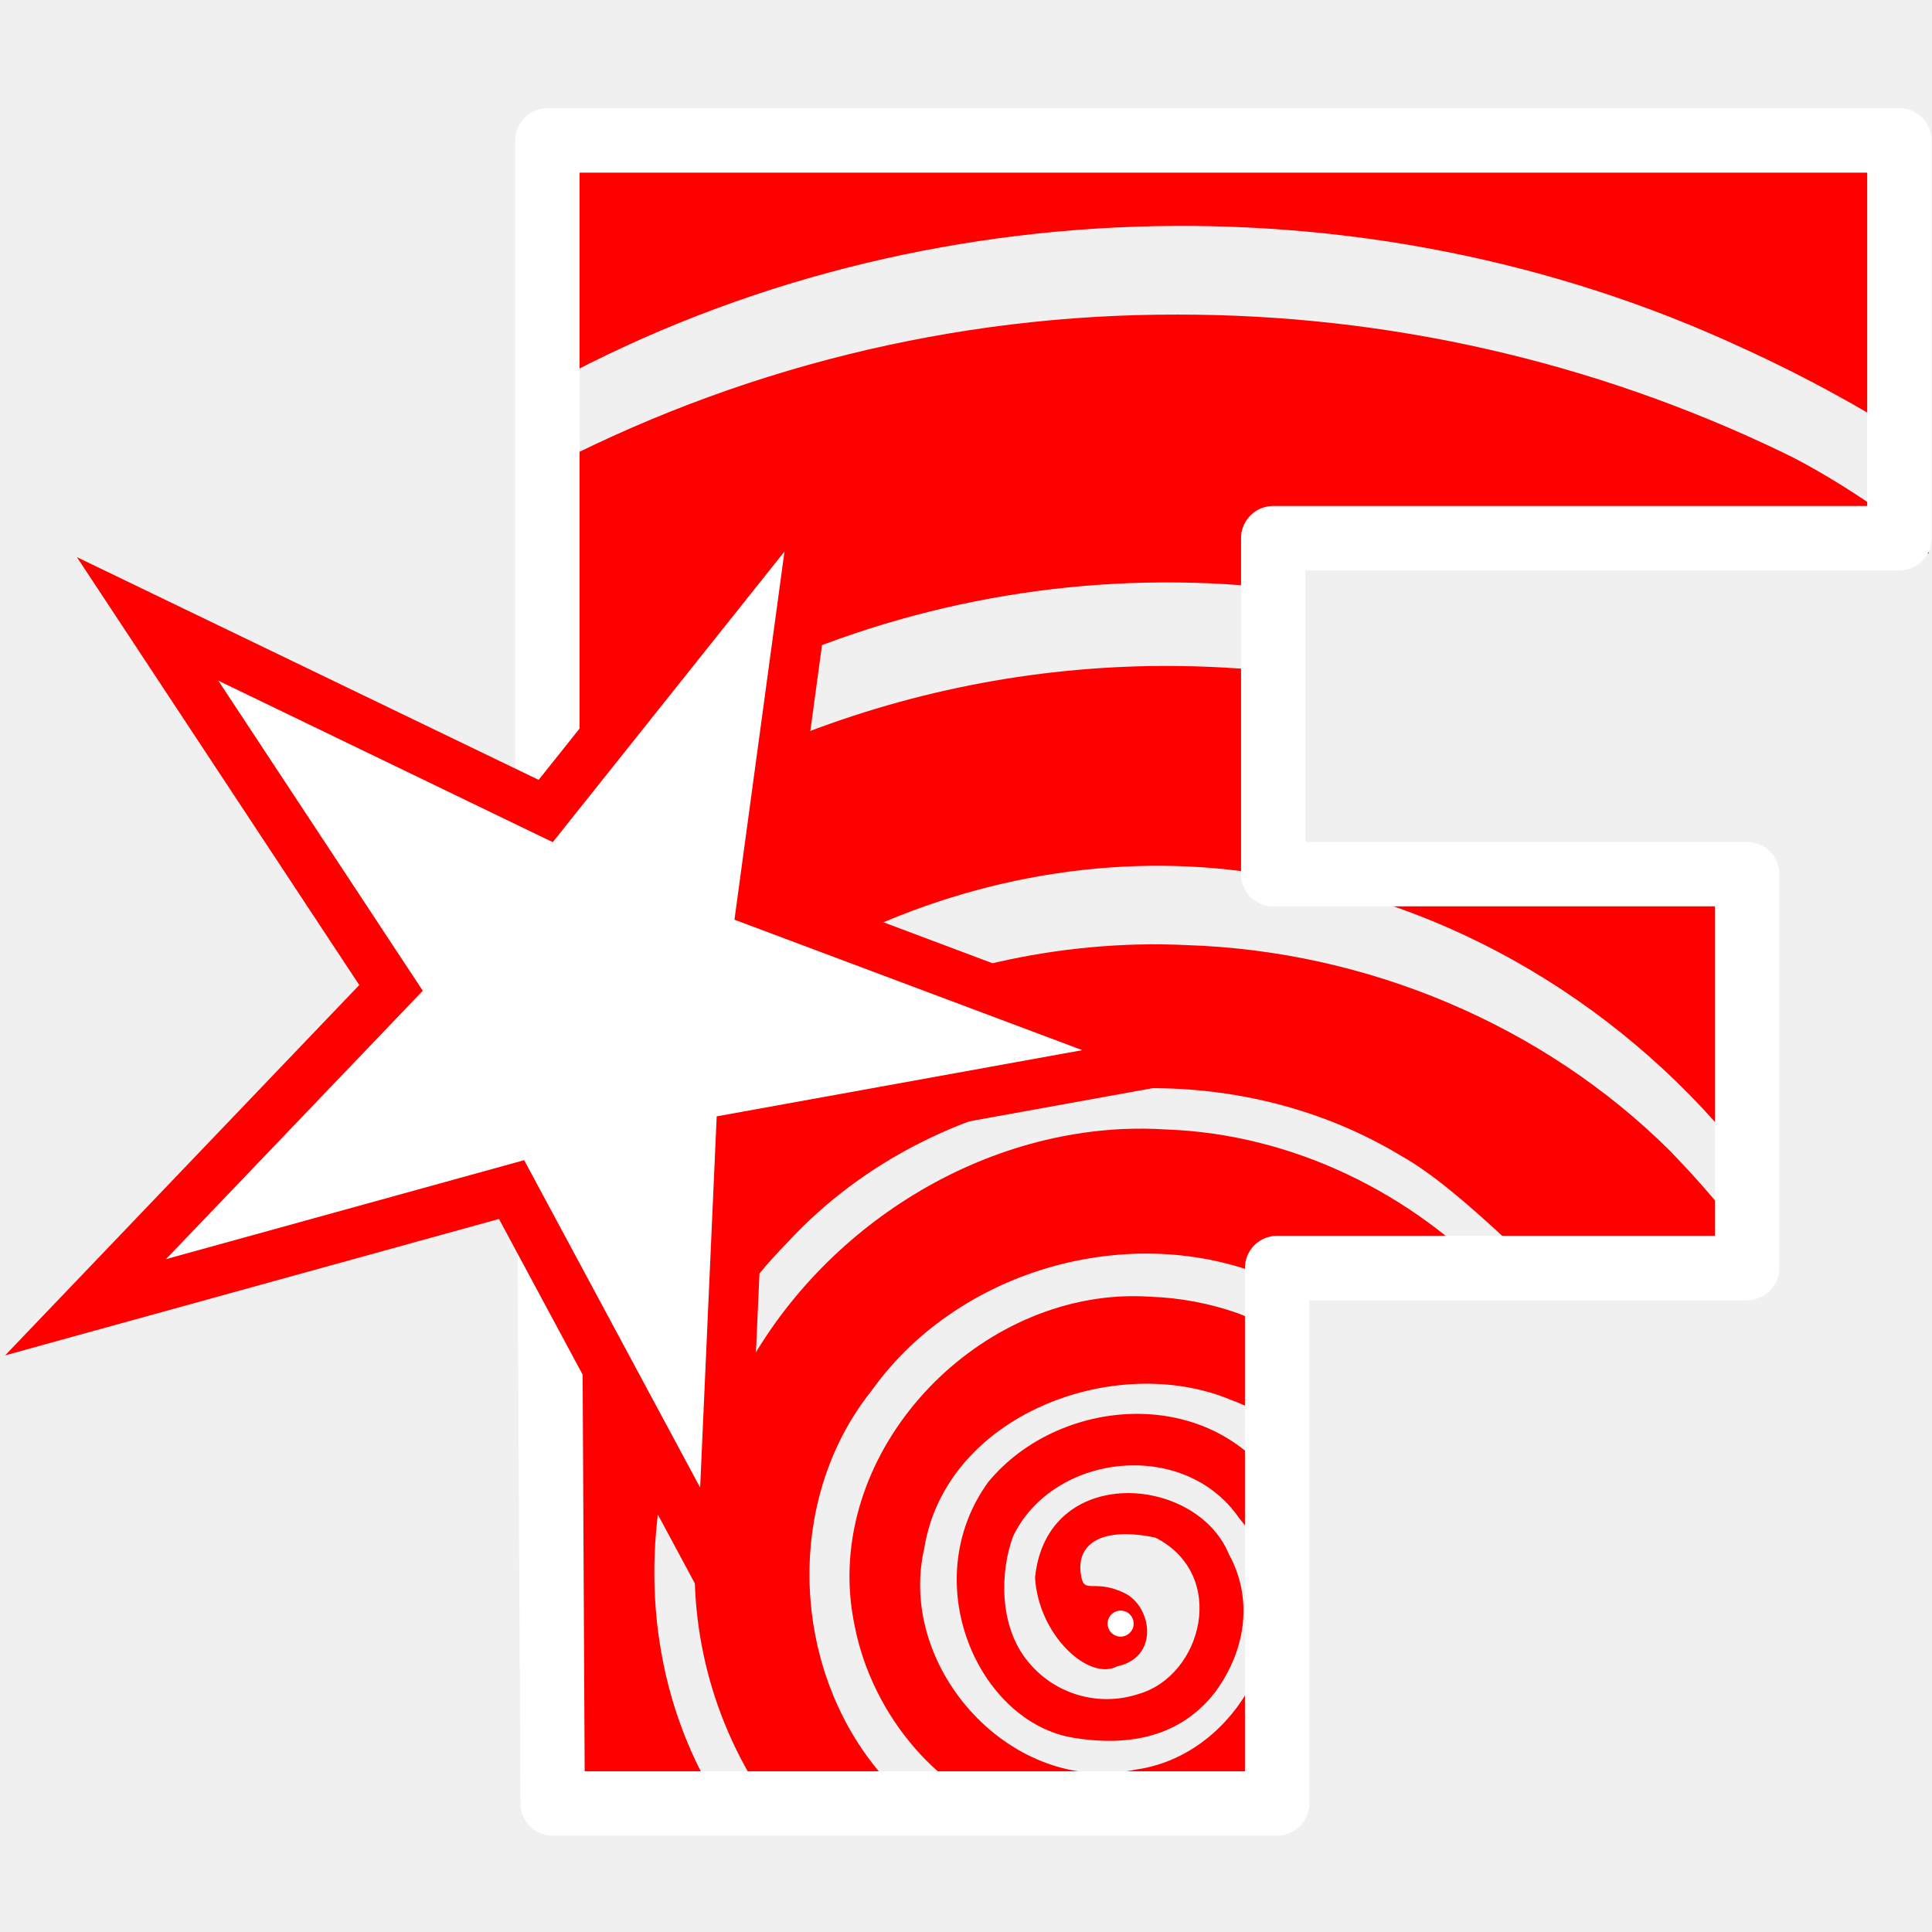
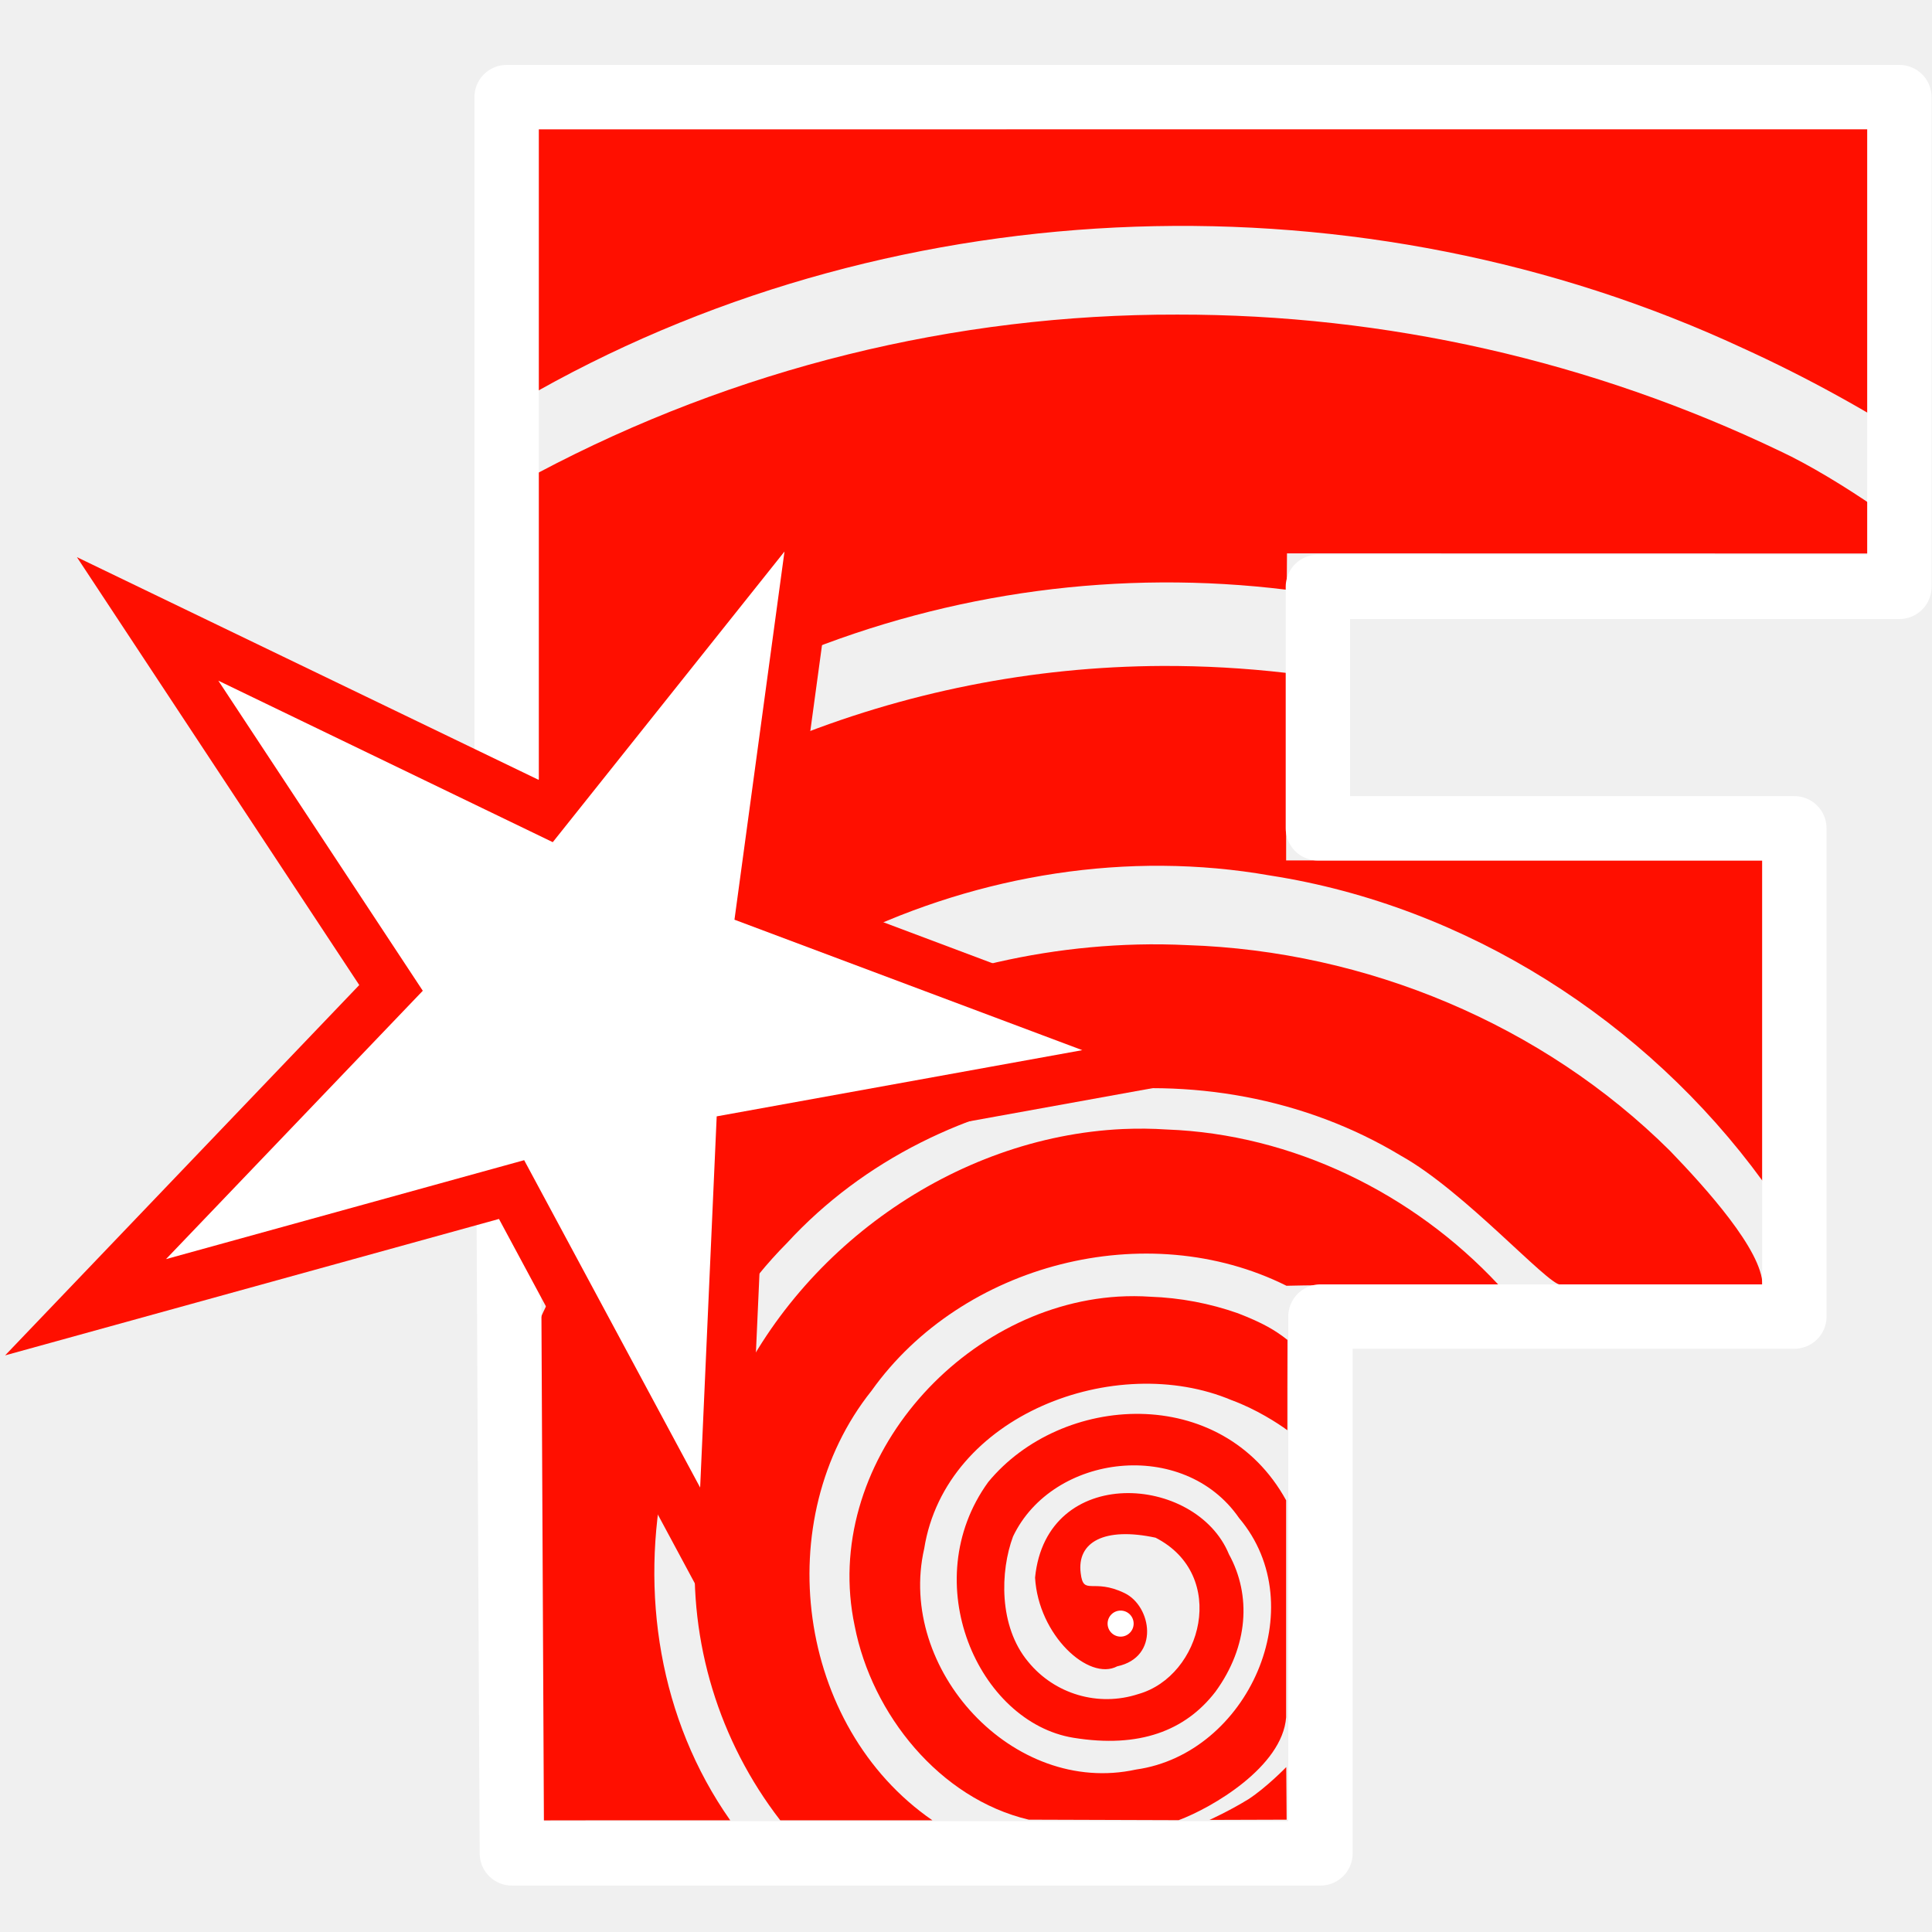
<svg xmlns="http://www.w3.org/2000/svg" width="600" height="600" viewBox="0 0 158.75 158.75">
  <defs>
    <linearGradient id="r">
      <stop offset="0" stop-color="#9db6ff" />
      <stop offset="1" stop-color="#9db6ff" stop-opacity=".49" />
    </linearGradient>
    <linearGradient id="q">
      <stop offset="0" stop-color="#abffe6" />
      <stop offset="1" stop-color="#81ffda" stop-opacity=".51" />
    </linearGradient>
    <linearGradient id="p">
      <stop offset="0" stop-color="#ffe9a8" />
      <stop offset="1" stop-color="#ffe28d" stop-opacity=".49" />
    </linearGradient>
    <linearGradient id="o">
      <stop offset="0" stop-color="#ffb4b4" />
      <stop offset="1" stop-color="#ff9797" stop-opacity=".5" />
    </linearGradient>
    <linearGradient id="n">
      <stop offset="0" stop-color="#ffaeef" />
      <stop offset="1" stop-color="#ff81e7" stop-opacity=".46" />
    </linearGradient>
    <linearGradient id="m">
      <stop offset="0" stop-color="#ffd887" />
      <stop offset="1" stop-color="#ffd378" stop-opacity=".5" />
    </linearGradient>
    <linearGradient id="l">
      <stop offset="0" stop-color="#fff3a5" />
      <stop offset="1" stop-color="#fff3a5" stop-opacity=".48" />
    </linearGradient>
    <linearGradient id="k">
      <stop offset="0" stop-color="#85ffe6" />
      <stop offset="1" stop-color="#85ffe6" stop-opacity=".48" />
    </linearGradient>
    <linearGradient id="j">
      <stop offset="0" stop-color="#c9ffd4" />
      <stop offset="1" stop-color="#a9ffba" stop-opacity=".5" />
    </linearGradient>
    <linearGradient id="i">
      <stop offset="0" stop-color="#0f0" />
      <stop offset="1" stop-color="#0f0" stop-opacity="0" />
    </linearGradient>
    <linearGradient id="h">
      <stop offset="0" stop-color="#00ffd0" />
      <stop offset="1" stop-color="#00ffd0" stop-opacity="0" />
    </linearGradient>
    <linearGradient id="g">
      <stop offset="0" stop-color="#ffe600" />
      <stop offset="1" stop-color="#ffe600" stop-opacity="0" />
    </linearGradient>
    <linearGradient id="f">
      <stop offset="0" stop-color="#ff00eb" />
      <stop offset="1" stop-color="#ff00eb" stop-opacity="0" />
    </linearGradient>
    <linearGradient id="e">
      <stop offset="0" stop-color="#ffa425" />
      <stop offset="1" stop-color="#ffa425" stop-opacity="0" />
    </linearGradient>
    <linearGradient id="d">
      <stop offset="0" stop-color="#00f" />
      <stop offset="1" stop-color="#00f" stop-opacity="0" />
    </linearGradient>
    <linearGradient id="c">
      <stop offset="0" stop-color="#00ffac" />
      <stop offset="1" stop-color="#00ffac" stop-opacity="0" />
    </linearGradient>
    <linearGradient id="b">
      <stop offset="0" stop-color="#ffeb00" />
      <stop offset="1" stop-color="#ffeb00" stop-opacity="0" />
    </linearGradient>
    <linearGradient id="a">
      <stop offset="0" stop-color="red" />
      <stop offset="1" stop-color="red" stop-opacity="0" />
    </linearGradient>
  </defs>
-   <path d="M105.69 145.2s-1.62 1.67-3.11 2.64c-1.63 1-3.2 1.7-3.2 1.7l6.34-.02z" color="#000" font-family="Gill Sans Ultra Bold" font-size="44.68" font-weight="400" letter-spacing="0" overflow="visible" paint-order="markers stroke fill" style="line-height:1.25;-inkscape-font-specification:&quot;Gill Sans Ultra Bold, Normal&quot;;font-variant-ligatures:normal;font-variant-position:normal;font-variant-caps:normal;font-variant-numeric:normal;font-variant-alternates:normal;font-variant-east-asian:normal;font-feature-settings:normal;font-variation-settings:normal;text-indent:0;text-align:start;text-decoration-line:none;text-decoration-style:solid;text-decoration-color:#000;text-transform:none;text-orientation:mixed;white-space:normal;shape-padding:0;shape-margin:0;inline-size:0;isolation:auto;mix-blend-mode:normal;solid-color:#000;solid-opacity:1" word-spacing="0" />
-   <path fill="red" d="M91.89 106.54c-13.06.8-24.47 13.83-21.66 27.07 1.41 7.25 6.98 14.18 14.3 15.91l12.32.04c2.72-1.01 8.52-4.38 8.83-8.45v-17.83c-5.3-9.64-18.47-8.8-24.48-1.5-5.95 8.22-.8 19.74 7 21.01 5.4.88 9.2-.57 11.67-3.78 2.72-3.73 2.96-7.94 1.11-11.3-2.7-6.57-15-7.45-15.93 1.92.27 4.73 4.41 8.53 6.75 7.29 3.52-.75 2.83-4.95.6-6.02-2.61-1.26-3.37.27-3.6-1.63-.33-2.57 1.95-3.82 6.15-2.92 6 3.07 3.83 11.37-1.42 12.85a8.33 8.33 0 0 1-9.05-2.66c-2.43-2.91-2.3-7.44-1.24-10.29 3.26-6.83 14.03-8.1 18.57-1.52 6.18 7.3.72 19.38-8.46 20.67-10.12 2.22-19.67-8.26-17.41-18.15 1.76-11.02 15.74-16.22 25.26-12.2 2 .73 3.81 1.9 4.58 2.47v-3.34l.01-4.08c-1.01-.8-2.03-1.4-4.07-2.19a24.23 24.23 0 0 0-7.2-1.36c-.88-.06-1.76-.06-2.63-.01zM46 105.12a46.11 46.11 0 0 0-1.78 3.62l.02 40.84 6.73-.01H60c-5.83-8.29-7.43-18.74-5.39-28.46z" color="#000" font-family="Gill Sans Ultra Bold" font-size="44.68" font-weight="400" letter-spacing="0" overflow="visible" paint-order="markers stroke fill" style="line-height:1.25;-inkscape-font-specification:&quot;Gill Sans Ultra Bold, Normal&quot;;font-variant-ligatures:normal;font-variant-position:normal;font-variant-caps:normal;font-variant-numeric:normal;font-variant-alternates:normal;font-variant-east-asian:normal;font-feature-settings:normal;font-variation-settings:normal;text-indent:0;text-align:start;text-decoration-line:none;text-decoration-style:solid;text-decoration-color:#000;text-transform:none;text-orientation:mixed;white-space:normal;shape-padding:0;shape-margin:0;inline-size:0;isolation:auto;mix-blend-mode:normal;solid-color:#000;solid-opacity:1" word-spacing="0" />
-   <path fill="red" d="M92.3 92.77c-13.93.63-26.93 9.98-32.42 22.67l-.64 14.3-2-3.73c-.03.24-.07.48-.09.73a33.68 33.68 0 0 0 6.96 22.83h12.5c-11.17-7.71-13.42-24.74-5-35.29 7.46-10.48 22.63-14.35 34.1-8.63 1.55-.04 4.37-.06 6.44-.08h10.98c-7.01-7.52-16.92-12.38-27.25-12.76-1.2-.08-2.39-.09-3.57-.04z" color="#000" font-family="Gill Sans Ultra Bold" font-size="44.68" font-weight="400" letter-spacing="0" overflow="visible" paint-order="markers stroke fill" style="line-height:1.25;-inkscape-font-specification:&quot;Gill Sans Ultra Bold, Normal&quot;;font-variant-ligatures:normal;font-variant-position:normal;font-variant-caps:normal;font-variant-numeric:normal;font-variant-alternates:normal;font-variant-east-asian:normal;font-feature-settings:normal;font-variation-settings:normal;text-indent:0;text-align:start;text-decoration-line:none;text-decoration-style:solid;text-decoration-color:#000;text-transform:none;text-orientation:mixed;white-space:normal;shape-padding:0;shape-margin:0;inline-size:0;isolation:auto;mix-blend-mode:normal;solid-color:#000;solid-opacity:1" word-spacing="0" />
-   <path fill="red" d="M93.48 77.61a58.6 58.6 0 0 0-15.33 2.45l18.46 6.93-35.75 6.47-.63 14.13a35.65 35.65 0 0 1 4.44-5.46c12.56-13.66 34.6-16.75 50.47-7.15 5.17 2.88 12.02 10.58 13.08 10.58l16.6.01c-.03-2.83-4.64-7.94-7.6-11.01-10.47-10.4-24.96-16.42-39.66-16.9a55.73 55.73 0 0 0-4.08-.05z" color="#000" font-family="Gill Sans Ultra Bold" font-size="44.68" font-weight="400" letter-spacing="0" overflow="visible" paint-order="markers stroke fill" style="line-height:1.25;-inkscape-font-specification:&quot;Gill Sans Ultra Bold, Normal&quot;;font-variant-ligatures:normal;font-variant-position:normal;font-variant-caps:normal;font-variant-numeric:normal;font-variant-alternates:normal;font-variant-east-asian:normal;font-feature-settings:normal;font-variation-settings:normal;text-indent:0;text-align:start;text-decoration-line:none;text-decoration-style:solid;text-decoration-color:#000;text-transform:none;text-orientation:mixed;white-space:normal;shape-padding:0;shape-margin:0;inline-size:0;isolation:auto;mix-blend-mode:normal;solid-color:#000;solid-opacity:1" word-spacing="0" />
-   <path fill="red" d="M95.5 54.72a82.92 82.92 0 0 0-31.1 6.2l-1.8 13.3 7.33 2.76c10.63-5.1 22.72-7.1 34.44-5.04 16.14 2.51 30.88 11.95 40.46 25.1V70.7h-39.15V55.29a85.86 85.86 0 0 0-10.18-.57z" color="#000" font-family="Gill Sans Ultra Bold" font-size="44.68" font-weight="400" letter-spacing="0" overflow="visible" paint-order="markers stroke fill" style="line-height:1.25;-inkscape-font-specification:&quot;Gill Sans Ultra Bold, Normal&quot;;font-variant-ligatures:normal;font-variant-position:normal;font-variant-caps:normal;font-variant-numeric:normal;font-variant-alternates:normal;font-variant-east-asian:normal;font-feature-settings:normal;font-variation-settings:normal;text-indent:0;text-align:start;text-decoration-line:none;text-decoration-style:solid;text-decoration-color:#000;text-transform:none;text-orientation:mixed;white-space:normal;shape-padding:0;shape-margin:0;inline-size:0;isolation:auto;mix-blend-mode:normal;solid-color:#000;solid-opacity:1" word-spacing="0" />
-   <path fill="red" d="M96.74 25.85a111.7 111.7 0 0 0-52.52 13v27.48l.08.05c.65-.54 1.32-1.05 1.99-1.56l21.2-26.6-2.12 15.64a80.58 80.58 0 0 1 40.36-5.4l.02-2.99 52.74.01c-.04-1.01-7.52-6.22-12.2-8.4a114.27 114.27 0 0 0-49.55-11.23z" color="#000" font-family="Gill Sans Ultra Bold" font-size="44.68" font-weight="400" letter-spacing="0" overflow="visible" paint-order="markers stroke fill" style="line-height:1.25;-inkscape-font-specification:&quot;Gill Sans Ultra Bold, Normal&quot;;font-variant-ligatures:normal;font-variant-position:normal;font-variant-caps:normal;font-variant-numeric:normal;font-variant-alternates:normal;font-variant-east-asian:normal;font-feature-settings:normal;font-variation-settings:normal;text-indent:0;text-align:start;text-decoration-line:none;text-decoration-style:solid;text-decoration-color:#000;text-transform:none;text-orientation:mixed;white-space:normal;shape-padding:0;shape-margin:0;inline-size:0;isolation:auto;mix-blend-mode:normal;solid-color:#000;solid-opacity:1" word-spacing="0" />
-   <path fill="red" d="M44.22 10.61V32.1c29.98-16.79 67.85-17.97 98.97-3.5 5.3 2.41 10.41 5.24 15.3 8.42V10.6Z" color="#000" font-family="Gill Sans Ultra Bold" font-size="44.68" font-weight="400" letter-spacing="0" overflow="visible" paint-order="markers stroke fill" style="line-height:1.25;-inkscape-font-specification:&quot;Gill Sans Ultra Bold, Normal&quot;;font-variant-ligatures:normal;font-variant-position:normal;font-variant-caps:normal;font-variant-numeric:normal;font-variant-alternates:normal;font-variant-east-asian:normal;font-feature-settings:normal;font-variation-settings:normal;text-indent:0;text-align:start;text-decoration-line:none;text-decoration-style:solid;text-decoration-color:#000;text-transform:none;text-orientation:mixed;white-space:normal;shape-padding:0;shape-margin:0;inline-size:0;isolation:auto;mix-blend-mode:normal;solid-color:#000;solid-opacity:1" word-spacing="0" />
-   <path fill="none" stroke="#fff" stroke-linecap="round" stroke-linejoin="round" stroke-width="5.29" d="M44.98 64.17V11.54h111.09v32.68h-51.45v27.61h38.94v32.36h-38.62v44H45.41Z" />
+   <path fill="#ff0f00" d="M105.69 145.2s-1.62 1.67-3.11 2.64c-1.63 1-3.2 1.7-3.2 1.7l6.34-.02zM91.89 106.54c-13.06.8-24.47 13.83-21.66 27.07 1.41 7.25 6.98 14.18 14.3 15.91l12.32.04c2.72-1.01 8.52-4.38 8.83-8.45v-17.83c-5.3-9.64-18.47-8.8-24.48-1.5-5.95 8.22-.8 19.74 7 21.01 5.4.88 9.2-.57 11.67-3.78 2.72-3.73 2.96-7.94 1.11-11.3-2.7-6.57-15-7.45-15.93 1.92.27 4.73 4.41 8.53 6.75 7.29 3.52-.75 2.83-4.95.6-6.02-2.61-1.26-3.37.27-3.6-1.63-.33-2.57 1.95-3.82 6.15-2.92 6 3.07 3.83 11.37-1.42 12.85a8.33 8.33 0 0 1-9.05-2.66c-2.43-2.91-2.3-7.44-1.24-10.29 3.26-6.83 14.03-8.1 18.57-1.52 6.18 7.3.72 19.38-8.46 20.67-10.12 2.22-19.67-8.26-17.41-18.15 1.76-11.02 15.74-16.22 25.26-12.2 2 .73 3.81 1.9 4.58 2.47v-3.34l.01-4.08c-1.01-.8-2.03-1.4-4.07-2.19a24.23 24.23 0 0 0-7.2-1.36c-.88-.06-1.76-.06-2.63-.01zM46 105.12a46.11 46.11 0 0 0-1.78 3.62l.02 40.84 6.73-.01H60c-5.83-8.29-7.43-18.74-5.39-28.46z" color="#000" font-family="Gill Sans Ultra Bold" font-size="44.68" font-weight="400" letter-spacing="0" overflow="visible" paint-order="markers stroke fill" style="line-height:1.25;-inkscape-font-specification:&quot;Gill Sans Ultra Bold, Normal&quot;;font-variant-ligatures:normal;font-variant-position:normal;font-variant-caps:normal;font-variant-numeric:normal;font-variant-alternates:normal;font-variant-east-asian:normal;font-feature-settings:normal;font-variation-settings:normal;text-indent:0;text-align:start;text-decoration-line:none;text-decoration-style:solid;text-decoration-color:#000;text-transform:none;text-orientation:mixed;white-space:normal;shape-padding:0;shape-margin:0;inline-size:0;isolation:auto;mix-blend-mode:normal;solid-color:#000;solid-opacity:1" word-spacing="0" />
+   <path fill="#ff0f00" d="M92.3 92.77c-13.93.63-26.93 9.98-32.42 22.67l-.64 14.3-2-3.73c-.03.24-.07.48-.09.73a33.68 33.68 0 0 0 6.96 22.83h12.5c-11.17-7.71-13.42-24.74-5-35.29 7.46-10.48 22.63-14.35 34.1-8.63 1.55-.04 4.37-.06 6.44-.08h10.98c-7.01-7.52-16.92-12.38-27.25-12.76-1.2-.08-2.39-.09-3.57-.04z" color="#000" font-family="Gill Sans Ultra Bold" font-size="44.68" font-weight="400" letter-spacing="0" overflow="visible" paint-order="markers stroke fill" style="line-height:1.25;-inkscape-font-specification:&quot;Gill Sans Ultra Bold, Normal&quot;;font-variant-ligatures:normal;font-variant-position:normal;font-variant-caps:normal;font-variant-numeric:normal;font-variant-alternates:normal;font-variant-east-asian:normal;font-feature-settings:normal;font-variation-settings:normal;text-indent:0;text-align:start;text-decoration-line:none;text-decoration-style:solid;text-decoration-color:#000;text-transform:none;text-orientation:mixed;white-space:normal;shape-padding:0;shape-margin:0;inline-size:0;isolation:auto;mix-blend-mode:normal;solid-color:#000;solid-opacity:1" word-spacing="0" />
+   <path fill="#ff0f00" d="M93.48 77.61a58.6 58.6 0 0 0-15.33 2.45l18.46 6.93-35.75 6.47-.63 14.13a35.65 35.65 0 0 1 4.44-5.46c12.56-13.66 34.6-16.75 50.47-7.15 5.17 2.88 12.02 10.58 13.08 10.58l16.6.01c-.03-2.83-4.64-7.94-7.6-11.01-10.47-10.4-24.96-16.42-39.66-16.9a55.73 55.73 0 0 0-4.08-.05z" color="#000" font-family="Gill Sans Ultra Bold" font-size="44.68" font-weight="400" letter-spacing="0" overflow="visible" paint-order="markers stroke fill" style="line-height:1.25;-inkscape-font-specification:&quot;Gill Sans Ultra Bold, Normal&quot;;font-variant-ligatures:normal;font-variant-position:normal;font-variant-caps:normal;font-variant-numeric:normal;font-variant-alternates:normal;font-variant-east-asian:normal;font-feature-settings:normal;font-variation-settings:normal;text-indent:0;text-align:start;text-decoration-line:none;text-decoration-style:solid;text-decoration-color:#000;text-transform:none;text-orientation:mixed;white-space:normal;shape-padding:0;shape-margin:0;inline-size:0;isolation:auto;mix-blend-mode:normal;solid-color:#000;solid-opacity:1" word-spacing="0" />
+   <path fill="#ff0f00" d="M95.5 54.72a82.92 82.92 0 0 0-31.1 6.2l-1.8 13.3 7.33 2.76c10.63-5.1 22.72-7.1 34.44-5.04 16.14 2.51 30.88 11.95 40.46 25.1V70.7h-39.15V55.29a85.86 85.86 0 0 0-10.18-.57z" color="#000" font-family="Gill Sans Ultra Bold" font-size="44.68" font-weight="400" letter-spacing="0" overflow="visible" paint-order="markers stroke fill" style="line-height:1.25;-inkscape-font-specification:&quot;Gill Sans Ultra Bold, Normal&quot;;font-variant-ligatures:normal;font-variant-position:normal;font-variant-caps:normal;font-variant-numeric:normal;font-variant-alternates:normal;font-variant-east-asian:normal;font-feature-settings:normal;font-variation-settings:normal;text-indent:0;text-align:start;text-decoration-line:none;text-decoration-style:solid;text-decoration-color:#000;text-transform:none;text-orientation:mixed;white-space:normal;shape-padding:0;shape-margin:0;inline-size:0;isolation:auto;mix-blend-mode:normal;solid-color:#000;solid-opacity:1" word-spacing="0" />
+   <path fill="#ff0f00" d="M96.74 25.85a111.7 111.7 0 0 0-52.52 13v27.48l.08.05c.65-.54 1.32-1.05 1.99-1.56l21.2-26.6-2.12 15.64a80.58 80.58 0 0 1 40.36-5.4l.02-2.99 52.74.01c-.04-1.01-7.52-6.22-12.2-8.4a114.27 114.27 0 0 0-49.55-11.23z" color="#000" font-family="Gill Sans Ultra Bold" font-size="44.68" font-weight="400" letter-spacing="0" overflow="visible" paint-order="markers stroke fill" style="line-height:1.25;-inkscape-font-specification:&quot;Gill Sans Ultra Bold, Normal&quot;;font-variant-ligatures:normal;font-variant-position:normal;font-variant-caps:normal;font-variant-numeric:normal;font-variant-alternates:normal;font-variant-east-asian:normal;font-feature-settings:normal;font-variation-settings:normal;text-indent:0;text-align:start;text-decoration-line:none;text-decoration-style:solid;text-decoration-color:#000;text-transform:none;text-orientation:mixed;white-space:normal;shape-padding:0;shape-margin:0;inline-size:0;isolation:auto;mix-blend-mode:normal;solid-color:#000;solid-opacity:1" word-spacing="0" />
+   <path fill="#ff0f00" d="M44.22 10.61V32.1c29.98-16.79 67.85-17.97 98.97-3.5 5.3 2.41 10.41 5.24 15.3 8.42V10.6Z" color="#000" font-family="Gill Sans Ultra Bold" font-size="44.68" font-weight="400" letter-spacing="0" overflow="visible" paint-order="markers stroke fill" style="line-height:1.25;-inkscape-font-specification:&quot;Gill Sans Ultra Bold, Normal&quot;;font-variant-ligatures:normal;font-variant-position:normal;font-variant-caps:normal;font-variant-numeric:normal;font-variant-alternates:normal;font-variant-east-asian:normal;font-feature-settings:normal;font-variation-settings:normal;text-indent:0;text-align:start;text-decoration-line:none;text-decoration-style:solid;text-decoration-color:#000;text-transform:none;text-orientation:mixed;white-space:normal;shape-padding:0;shape-margin:0;inline-size:0;isolation:auto;mix-blend-mode:normal;solid-color:#000;solid-opacity:1" word-spacing="0" />
+   <path fill="none" stroke="#fff" stroke-linecap="round" stroke-linejoin="round" stroke-width="5.29" d="M41.63 64.17V7.98h114.44v40.24h-47.78v19.84h39.15v40.12H108.5v44.11H42.06Z" />
  <path fill="#fff" stroke="#000" stroke-width=".28" d="m14.74 52.86 30.07 13.8 21.65-26.92-3.48 34.32 32.98 12.68-35 7.4-1.8 32.99L42 98.07l-34.1 9.09 24-25.7Z" />
-   <path fill="red" fill-rule="evenodd" d="M70.52 31.14 44.26 64.08 6.32 45.78l23.2 35.16L.42 111.37 41 100.16l19.94 37.1 1.89-42.08 41.45-7.5-6.97-2.61-32.47-12.2Zm-6.06 14.18-4.11 30.25 28.58 10.72-30.04 5.44-1.36 30.5-14.46-26.9-29.43 8.13 21.1-22.05-16.8-25.48L45.42 69.2Z" color="#000" font-family="sans-serif" font-weight="400" overflow="visible" style="line-height:normal;font-variant-ligatures:normal;font-variant-position:normal;font-variant-caps:normal;font-variant-numeric:normal;font-variant-alternates:normal;font-variant-east-asian:normal;font-feature-settings:normal;font-variation-settings:normal;text-indent:0;text-align:start;text-decoration-line:none;text-decoration-style:solid;text-decoration-color:#000;text-transform:none;text-orientation:mixed;white-space:normal;shape-padding:0;shape-margin:0;inline-size:0;isolation:auto;mix-blend-mode:normal;solid-color:#000;solid-opacity:1" />
+   <path fill="#ff0f00" fill-rule="evenodd" d="M70.52 31.14 44.26 64.08 6.32 45.78l23.2 35.16L.42 111.37 41 100.16l19.94 37.1 1.89-42.08 41.45-7.5-6.97-2.61-32.47-12.2Zm-6.06 14.18-4.11 30.25 28.58 10.72-30.04 5.44-1.36 30.5-14.46-26.9-29.43 8.13 21.1-22.05-16.8-25.48L45.42 69.2Z" color="#000" font-family="sans-serif" font-weight="400" overflow="visible" style="line-height:normal;font-variant-ligatures:normal;font-variant-position:normal;font-variant-caps:normal;font-variant-numeric:normal;font-variant-alternates:normal;font-variant-east-asian:normal;font-feature-settings:normal;font-variation-settings:normal;text-indent:0;text-align:start;text-decoration-line:none;text-decoration-style:solid;text-decoration-color:#000;text-transform:none;text-orientation:mixed;white-space:normal;shape-padding:0;shape-margin:0;inline-size:0;isolation:auto;mix-blend-mode:normal;solid-color:#000;solid-opacity:1" />
  <path fill="#fff" fill-rule="evenodd" d="M93.15 133.41a1.07 1.07 0 0 1-1.07 1.07 1.07 1.07 0 0 1-1.07-1.07 1.07 1.07 0 0 1 1.07-1.07 1.07 1.07 0 0 1 1.07 1.07" />
</svg>
